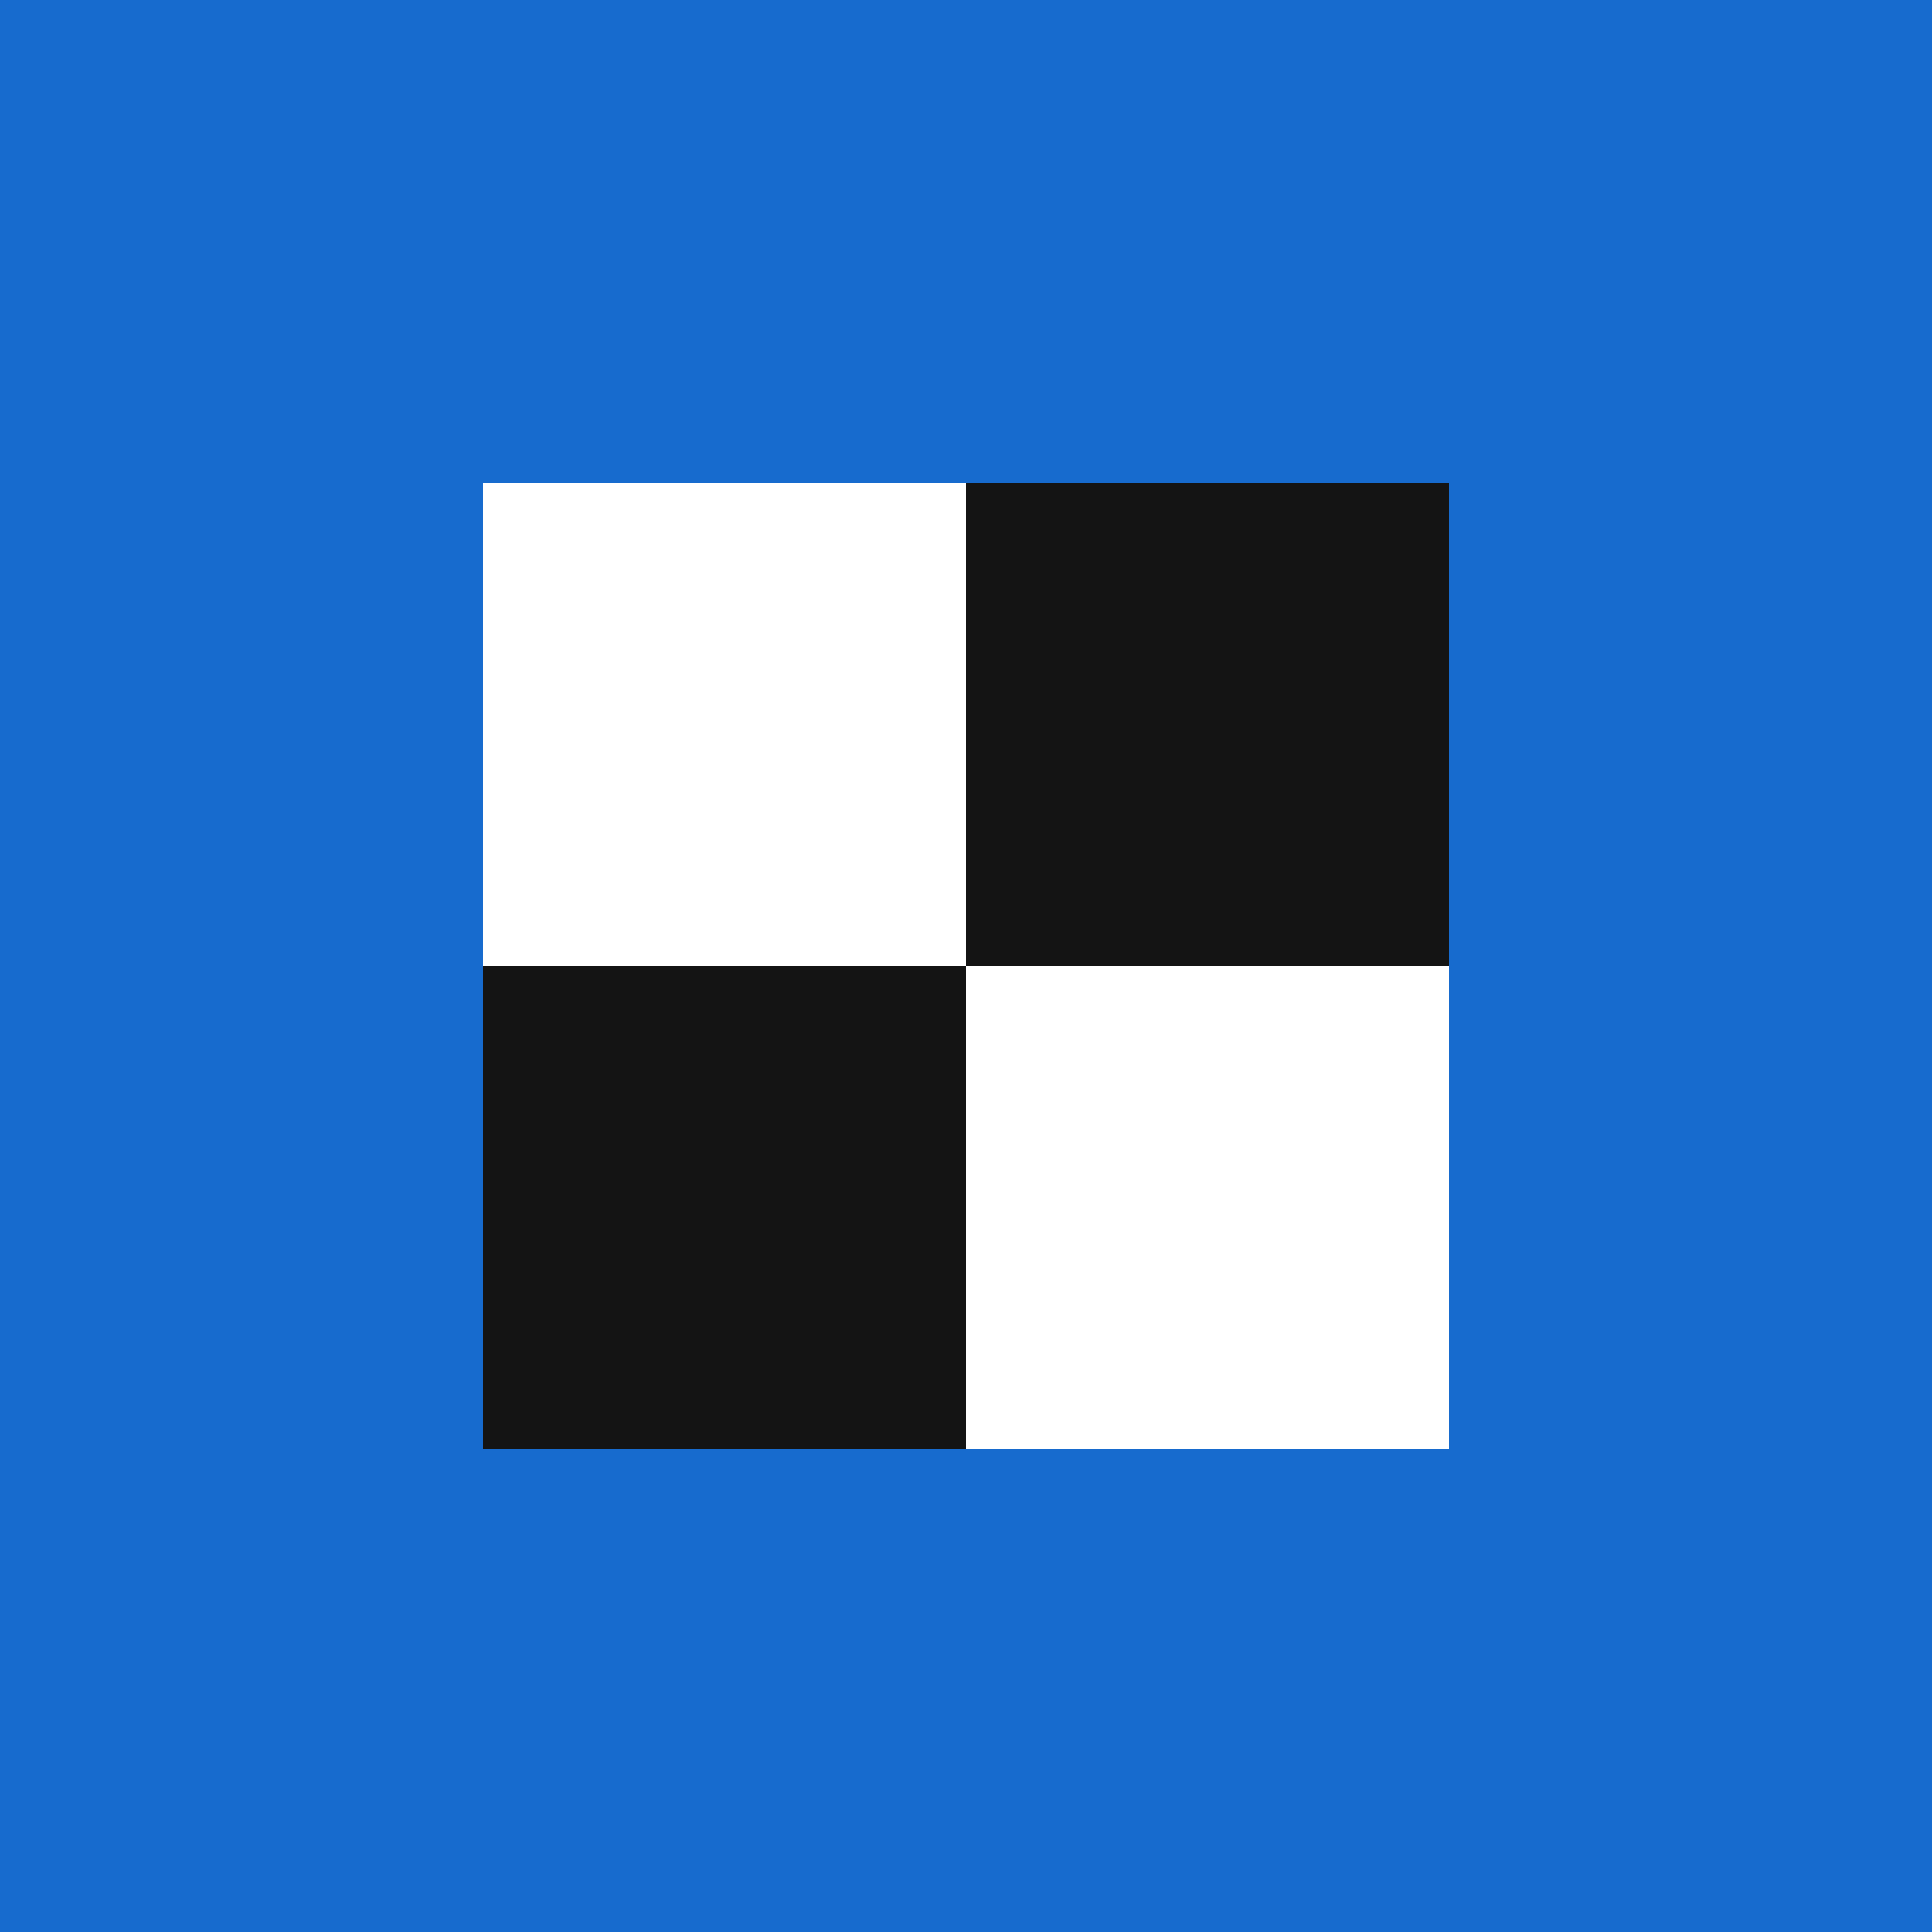
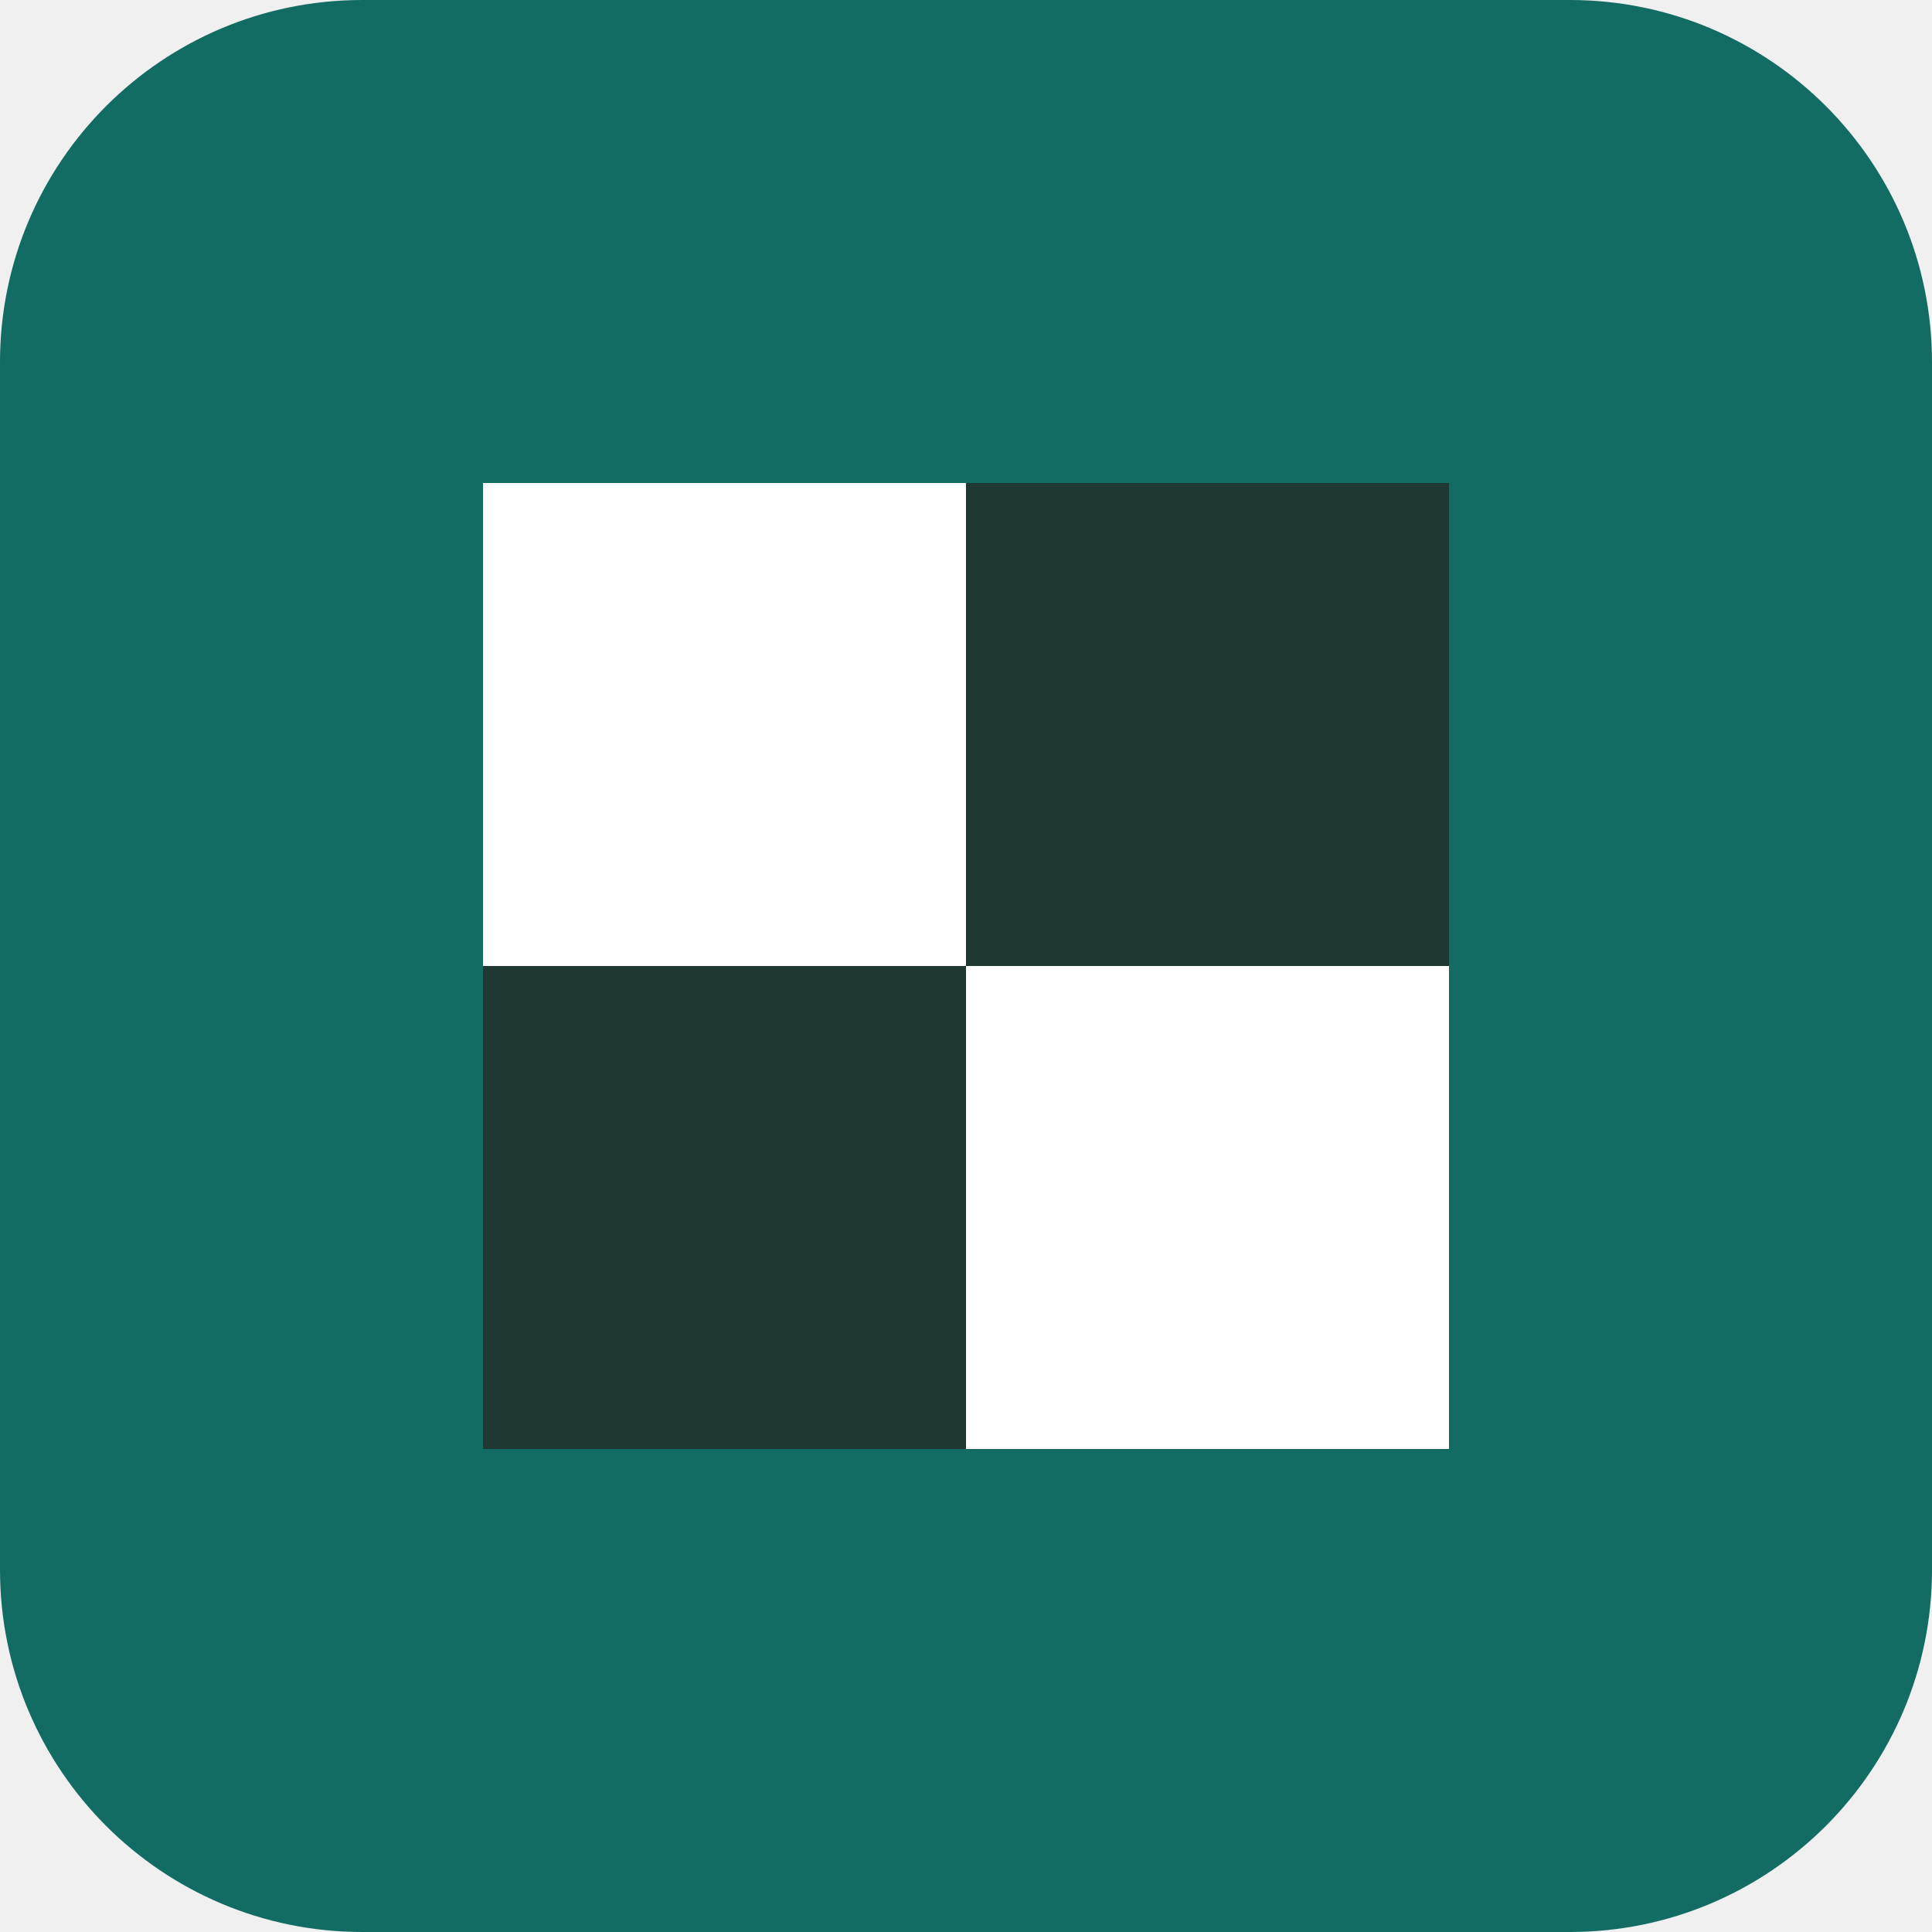
<svg xmlns="http://www.w3.org/2000/svg" viewBox="0 0 32 32">
-   <rect width="32" height="32" fill="#176bce" />
+   <rect width="32" height="32" rx="6" fill="#126c64" />
  <path d="M8 8h8v8H8zm8 8h8v8h-8" fill="#fff" />
-   <path d="M24 8v8H16V8zM8 16h8v8H8z" fill="#141414" />
+   <path d="M24 8v8H16V8zM8 16h8v8H8z" fill="#203832" />
</svg>
